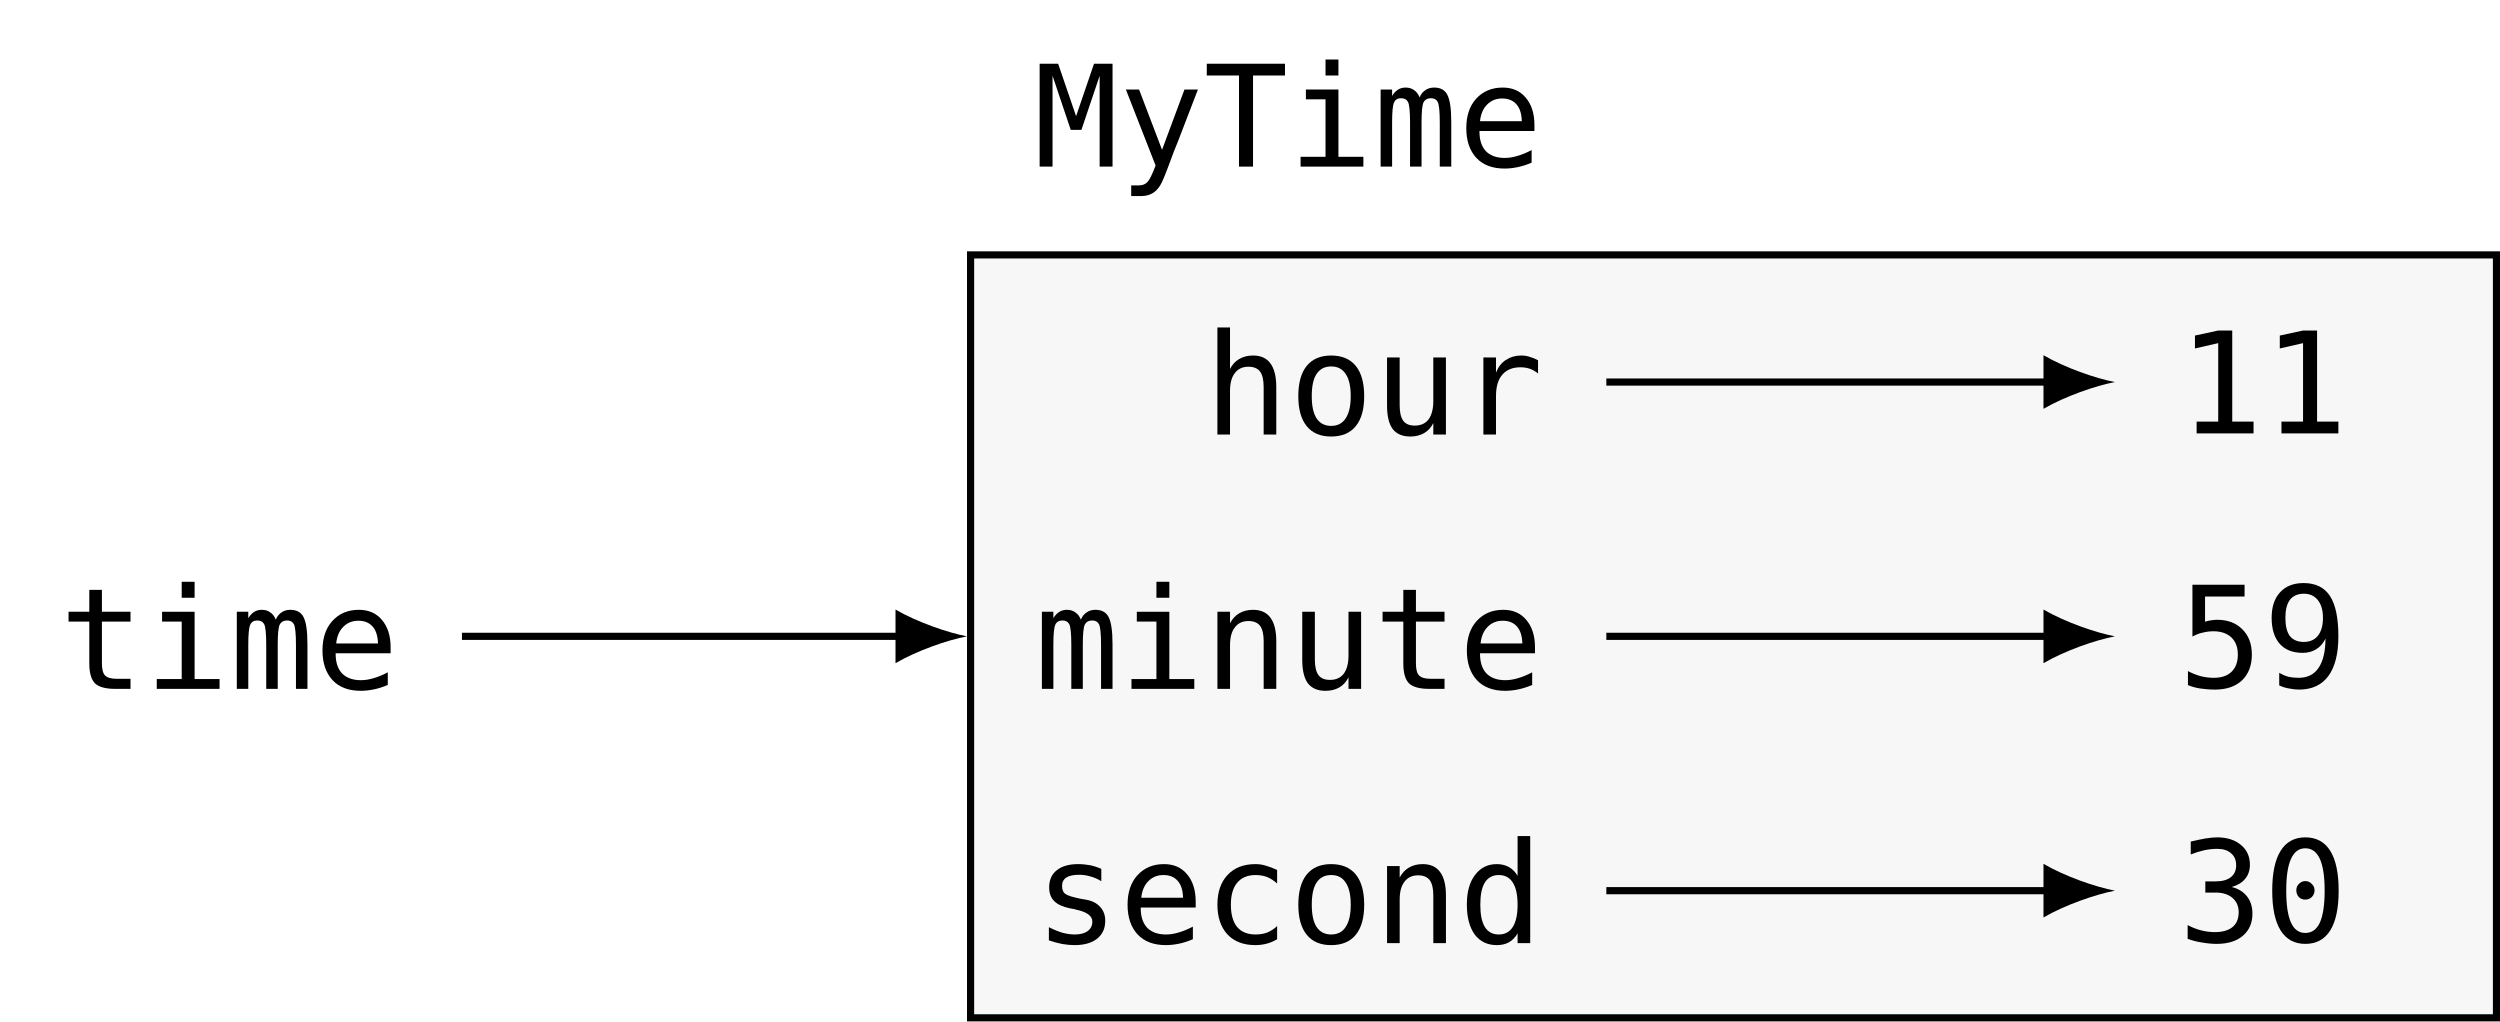
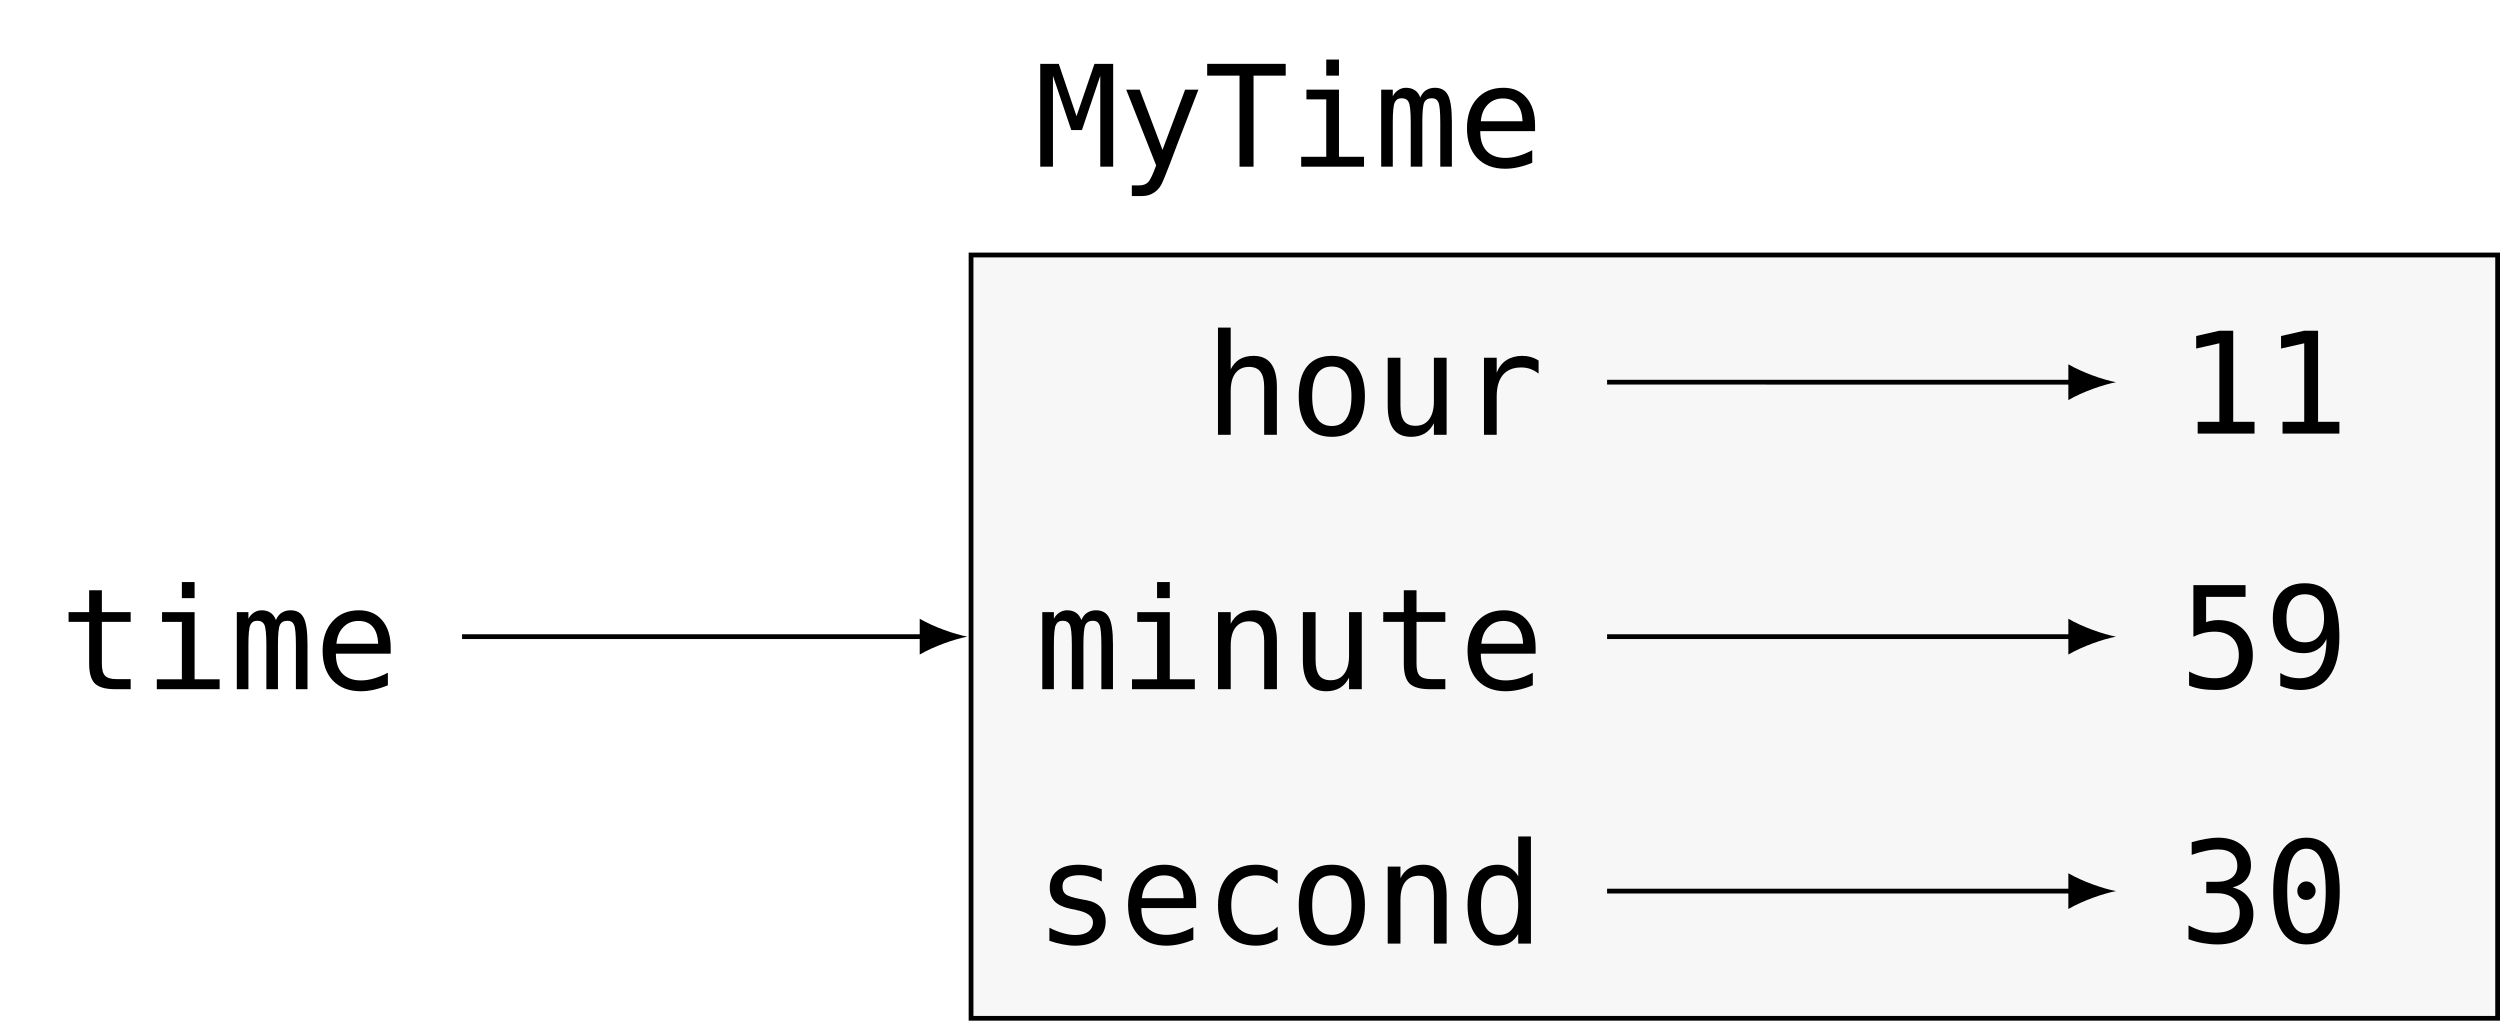
- <svg xmlns="http://www.w3.org/2000/svg" xmlns:xlink="http://www.w3.org/1999/xlink" width="139.334pt" height="56.925pt" viewBox="0 0 139.334 56.925" version="1.1">
+ <svg xmlns="http://www.w3.org/2000/svg" xmlns:xlink="http://www.w3.org/1999/xlink" width="208.901pt" height="85.288pt" viewBox="0 0 208.901 85.288" version="1.1">
  <defs>
    <g>
      <symbol overflow="visible" id="glyph0-0">
-         <path style="stroke:none;" d="M 0.406 1.391 L 0.406 -5.547 L 4.328 -5.547 L 4.328 1.391 Z M 0.844 0.953 L 3.891 0.953 L 3.891 -5.094 L 0.844 -5.094 Z M 0.844 0.953 " />
+         <path style="stroke:none;" d="M 0.594 2.078 L 0.594 -8.312 L 6.484 -8.312 L 6.484 2.078 Z M 1.266 1.422 L 5.828 1.422 L 5.828 -7.641 L 1.266 -7.641 Z M 1.266 1.422 " />
      </symbol>
      <symbol overflow="visible" id="glyph0-1">
-         <path style="stroke:none;" d="M 2.359 -5.516 L 2.359 -4.297 L 3.953 -4.297 L 3.953 -3.75 L 2.359 -3.75 L 2.359 -1.422 C 2.359 -1.098 2.414 -0.875 2.531 -0.75 C 2.656 -0.625 2.867 -0.562 3.172 -0.562 L 3.953 -0.562 L 3.953 0 L 3.094 0 C 2.562 0 2.188 -0.102 1.969 -0.312 C 1.758 -0.531 1.656 -0.898 1.656 -1.422 L 1.656 -3.75 L 0.5 -3.75 L 0.5 -4.297 L 1.656 -4.297 L 1.656 -5.516 Z M 2.359 -5.516 " />
+         <path style="stroke:none;" d="M 3.531 -8.266 L 3.531 -6.438 L 5.938 -6.438 L 5.938 -5.625 L 3.531 -5.625 L 3.531 -2.125 C 3.531 -1.645 3.617 -1.312 3.797 -1.125 C 3.984 -0.938 4.301 -0.844 4.75 -0.844 L 5.938 -0.844 L 5.938 0 L 4.641 0 C 3.848 0 3.285 -0.156 2.953 -0.469 C 2.629 -0.789 2.469 -1.344 2.469 -2.125 L 2.469 -5.625 L 0.75 -5.625 L 0.75 -6.438 L 2.469 -6.438 L 2.469 -8.266 Z M 3.531 -8.266 " />
      </symbol>
      <symbol overflow="visible" id="glyph0-2">
-         <path style="stroke:none;" d="M 0.984 -4.297 L 2.797 -4.297 L 2.797 -0.547 L 4.188 -0.547 L 4.188 0 L 0.688 0 L 0.688 -0.547 L 2.078 -0.547 L 2.078 -3.75 L 0.984 -3.75 Z M 2.078 -5.969 L 2.797 -5.969 L 2.797 -5.078 L 2.078 -5.078 Z M 2.078 -5.969 " />
+         <path style="stroke:none;" d="M 1.469 -6.438 L 4.188 -6.438 L 4.188 -0.828 L 6.281 -0.828 L 6.281 0 L 1.031 0 L 1.031 -0.828 L 3.125 -0.828 L 3.125 -5.625 L 1.469 -5.625 Z M 3.125 -8.953 L 4.188 -8.953 L 4.188 -7.609 L 3.125 -7.609 Z M 3.125 -8.953 " />
      </symbol>
      <symbol overflow="visible" id="glyph0-3">
-         <path style="stroke:none;" d="M 2.594 -3.859 C 2.676 -4.047 2.785 -4.18 2.922 -4.266 C 3.055 -4.359 3.219 -4.406 3.406 -4.406 C 3.758 -4.406 4.004 -4.27 4.141 -4 C 4.285 -3.727 4.359 -3.223 4.359 -2.484 L 4.359 0 L 3.719 0 L 3.719 -2.453 C 3.719 -3.066 3.68 -3.445 3.609 -3.594 C 3.535 -3.738 3.41 -3.812 3.234 -3.812 C 3.035 -3.812 2.895 -3.734 2.812 -3.578 C 2.738 -3.422 2.703 -3.047 2.703 -2.453 L 2.703 0 L 2.062 0 L 2.062 -2.453 C 2.062 -3.066 2.023 -3.445 1.953 -3.594 C 1.879 -3.738 1.75 -3.812 1.562 -3.812 C 1.375 -3.812 1.242 -3.734 1.172 -3.578 C 1.098 -3.422 1.062 -3.047 1.062 -2.453 L 1.062 0 L 0.422 0 L 0.422 -4.297 L 1.062 -4.297 L 1.062 -3.938 C 1.145 -4.082 1.25 -4.195 1.375 -4.281 C 1.5 -4.363 1.645 -4.406 1.812 -4.406 C 2 -4.406 2.156 -4.359 2.281 -4.266 C 2.414 -4.18 2.52 -4.047 2.594 -3.859 Z M 2.594 -3.859 " />
+         <path style="stroke:none;" d="M 3.891 -5.781 C 4.016 -6.062 4.176 -6.266 4.375 -6.391 C 4.582 -6.523 4.828 -6.594 5.109 -6.594 C 5.629 -6.594 5.992 -6.391 6.203 -5.984 C 6.422 -5.586 6.531 -4.836 6.531 -3.734 L 6.531 0 L 5.562 0 L 5.562 -3.688 C 5.562 -4.594 5.508 -5.156 5.406 -5.375 C 5.312 -5.602 5.129 -5.719 4.859 -5.719 C 4.547 -5.719 4.332 -5.598 4.219 -5.359 C 4.113 -5.117 4.062 -4.562 4.062 -3.688 L 4.062 0 L 3.094 0 L 3.094 -3.688 C 3.094 -4.602 3.035 -5.172 2.922 -5.391 C 2.816 -5.609 2.617 -5.719 2.328 -5.719 C 2.055 -5.719 1.863 -5.598 1.75 -5.359 C 1.645 -5.117 1.594 -4.562 1.594 -3.688 L 1.594 0 L 0.625 0 L 0.625 -6.438 L 1.594 -6.438 L 1.594 -5.891 C 1.719 -6.117 1.875 -6.289 2.062 -6.406 C 2.25 -6.531 2.461 -6.594 2.703 -6.594 C 2.992 -6.594 3.238 -6.523 3.438 -6.391 C 3.633 -6.266 3.785 -6.062 3.891 -5.781 Z M 3.891 -5.781 " />
      </symbol>
      <symbol overflow="visible" id="glyph0-4">
-         <path style="stroke:none;" d="M 4.266 -2.328 L 4.266 -1.984 L 1.203 -1.984 L 1.203 -1.953 C 1.203 -1.484 1.32 -1.117 1.562 -0.859 C 1.812 -0.609 2.16 -0.484 2.609 -0.484 C 2.836 -0.484 3.07 -0.52 3.312 -0.594 C 3.562 -0.664 3.828 -0.773 4.109 -0.922 L 4.109 -0.219 C 3.836 -0.102 3.578 -0.02 3.328 0.031 C 3.078 0.082 2.836 0.109 2.609 0.109 C 1.93 0.109 1.406 -0.086 1.031 -0.484 C 0.656 -0.891 0.469 -1.441 0.469 -2.141 C 0.469 -2.828 0.648 -3.375 1.016 -3.781 C 1.391 -4.195 1.883 -4.406 2.5 -4.406 C 3.039 -4.406 3.469 -4.219 3.781 -3.844 C 4.102 -3.469 4.266 -2.961 4.266 -2.328 Z M 3.562 -2.531 C 3.551 -2.945 3.453 -3.258 3.266 -3.469 C 3.078 -3.688 2.812 -3.797 2.469 -3.797 C 2.125 -3.797 1.844 -3.68 1.625 -3.453 C 1.406 -3.234 1.273 -2.926 1.234 -2.531 Z M 3.562 -2.531 " />
+         <path style="stroke:none;" d="M 6.391 -3.484 L 6.391 -2.969 L 1.812 -2.969 L 1.812 -2.938 C 1.812 -2.227 1.992 -1.68 2.359 -1.297 C 2.723 -0.922 3.238 -0.734 3.906 -0.734 C 4.25 -0.734 4.602 -0.785 4.969 -0.891 C 5.332 -0.992 5.727 -1.156 6.156 -1.375 L 6.156 -0.328 C 5.75 -0.16 5.359 -0.035 4.984 0.047 C 4.609 0.129 4.25 0.172 3.906 0.172 C 2.906 0.172 2.117 -0.129 1.547 -0.734 C 0.984 -1.336 0.703 -2.164 0.703 -3.219 C 0.703 -4.238 0.977 -5.055 1.531 -5.672 C 2.082 -6.285 2.82 -6.594 3.75 -6.594 C 4.562 -6.594 5.203 -6.316 5.672 -5.766 C 6.148 -5.211 6.391 -4.453 6.391 -3.484 Z M 5.344 -3.797 C 5.32 -4.422 5.172 -4.895 4.891 -5.219 C 4.617 -5.539 4.223 -5.703 3.703 -5.703 C 3.191 -5.703 2.77 -5.531 2.438 -5.188 C 2.102 -4.852 1.91 -4.391 1.859 -3.797 Z M 5.344 -3.797 " />
      </symbol>
      <symbol overflow="visible" id="glyph0-5">
-         <path style="stroke:none;" d="M 0.328 -5.734 L 1.359 -5.734 L 2.359 -2.812 L 3.359 -5.734 L 4.391 -5.734 L 4.391 0 L 3.672 0 L 3.672 -5.062 L 2.656 -2.047 L 2.062 -2.047 L 1.047 -5.062 L 1.047 0 L 0.328 0 Z M 0.328 -5.734 " />
+         <path style="stroke:none;" d="M 0.5 -8.594 L 2.047 -8.594 L 3.531 -4.219 L 5.031 -8.594 L 6.594 -8.594 L 6.594 0 L 5.516 0 L 5.516 -7.594 L 3.984 -3.062 L 3.094 -3.062 L 1.562 -7.594 L 1.562 0 L 0.5 0 Z M 0.5 -8.594 " />
      </symbol>
      <symbol overflow="visible" id="glyph0-6">
-         <path style="stroke:none;" d="M 3.297 -1.375 C 3.172 -1.082 3.02 -0.691 2.844 -0.203 C 2.594 0.473 2.422 0.883 2.328 1.031 C 2.211 1.227 2.066 1.379 1.891 1.484 C 1.711 1.586 1.508 1.641 1.281 1.641 L 0.703 1.641 L 0.703 1.047 L 1.125 1.047 C 1.332 1.047 1.492 0.984 1.609 0.859 C 1.723 0.742 1.875 0.438 2.062 -0.062 L 0.406 -4.297 L 1.141 -4.297 L 2.422 -0.938 L 3.672 -4.297 L 4.422 -4.297 Z M 3.297 -1.375 " />
+         <path style="stroke:none;" d="M 4.938 -2.078 C 4.758 -1.617 4.535 -1.023 4.266 -0.297 C 3.879 0.711 3.625 1.328 3.5 1.547 C 3.32 1.848 3.098 2.07 2.828 2.219 C 2.566 2.375 2.258 2.453 1.906 2.453 L 1.062 2.453 L 1.062 1.562 L 1.688 1.562 C 2 1.562 2.242 1.473 2.422 1.297 C 2.598 1.117 2.82 0.648 3.094 -0.109 L 0.594 -6.438 L 1.719 -6.438 L 3.625 -1.406 L 5.516 -6.438 L 6.625 -6.438 Z M 4.938 -2.078 " />
      </symbol>
      <symbol overflow="visible" id="glyph0-7">
-         <path style="stroke:none;" d="M 0.188 -5.734 L 4.547 -5.734 L 4.547 -5.078 L 2.766 -5.078 L 2.766 0 L 1.984 0 L 1.984 -5.078 L 0.188 -5.078 Z M 0.188 -5.734 " />
+         <path style="stroke:none;" d="M 0.266 -8.594 L 6.828 -8.594 L 6.828 -7.609 L 4.141 -7.609 L 4.141 0 L 2.969 0 L 2.969 -7.609 L 0.266 -7.609 Z M 0.266 -8.594 " />
      </symbol>
      <symbol overflow="visible" id="glyph0-8">
-         <path style="stroke:none;" d="M 4.031 -2.656 L 4.031 0 L 3.328 0 L 3.328 -2.656 C 3.328 -3.051 3.258 -3.336 3.125 -3.516 C 2.988 -3.691 2.773 -3.781 2.484 -3.781 C 2.148 -3.781 1.895 -3.66 1.719 -3.422 C 1.539 -3.191 1.453 -2.859 1.453 -2.422 L 1.453 0 L 0.75 0 L 0.75 -5.969 L 1.453 -5.969 L 1.453 -3.656 C 1.578 -3.895 1.742 -4.078 1.953 -4.203 C 2.172 -4.336 2.43 -4.406 2.734 -4.406 C 3.172 -4.406 3.492 -4.258 3.703 -3.969 C 3.922 -3.676 4.031 -3.238 4.031 -2.656 Z M 4.031 -2.656 " />
+         <path style="stroke:none;" d="M 6.047 -4 L 6.047 0 L 4.984 0 L 4.984 -4 C 4.984 -4.57 4.879 -4.992 4.672 -5.266 C 4.473 -5.535 4.156 -5.672 3.719 -5.672 C 3.227 -5.672 2.848 -5.492 2.578 -5.141 C 2.316 -4.797 2.188 -4.297 2.188 -3.641 L 2.188 0 L 1.125 0 L 1.125 -8.953 L 2.188 -8.953 L 2.188 -5.469 C 2.375 -5.844 2.625 -6.125 2.938 -6.312 C 3.258 -6.5 3.645 -6.594 4.094 -6.594 C 4.75 -6.594 5.238 -6.375 5.562 -5.938 C 5.883 -5.508 6.047 -4.863 6.047 -4 Z M 6.047 -4 " />
      </symbol>
      <symbol overflow="visible" id="glyph0-9">
-         <path style="stroke:none;" d="M 2.359 -3.797 C 2.004 -3.797 1.734 -3.656 1.547 -3.375 C 1.367 -3.102 1.281 -2.691 1.281 -2.141 C 1.281 -1.598 1.367 -1.188 1.547 -0.906 C 1.734 -0.625 2.004 -0.484 2.359 -0.484 C 2.723 -0.484 2.992 -0.625 3.172 -0.906 C 3.359 -1.188 3.453 -1.598 3.453 -2.141 C 3.453 -2.691 3.359 -3.102 3.172 -3.375 C 2.992 -3.656 2.723 -3.797 2.359 -3.797 Z M 2.359 -4.406 C 2.961 -4.406 3.422 -4.211 3.734 -3.828 C 4.047 -3.441 4.203 -2.879 4.203 -2.141 C 4.203 -1.41 4.047 -0.852 3.734 -0.469 C 3.422 -0.082 2.961 0.109 2.359 0.109 C 1.766 0.109 1.312 -0.082 1 -0.469 C 0.688 -0.852 0.531 -1.41 0.531 -2.141 C 0.531 -2.879 0.688 -3.441 1 -3.828 C 1.312 -4.211 1.766 -4.406 2.359 -4.406 Z M 2.359 -4.406 " />
+         <path style="stroke:none;" d="M 3.547 -5.703 C 3.004 -5.703 2.594 -5.492 2.312 -5.078 C 2.039 -4.66 1.906 -4.039 1.906 -3.219 C 1.906 -2.395 2.039 -1.773 2.312 -1.359 C 2.594 -0.941 3.004 -0.734 3.547 -0.734 C 4.086 -0.734 4.492 -0.941 4.766 -1.359 C 5.047 -1.773 5.188 -2.395 5.188 -3.219 C 5.188 -4.039 5.047 -4.66 4.766 -5.078 C 4.492 -5.492 4.086 -5.703 3.547 -5.703 Z M 3.547 -6.594 C 4.441 -6.594 5.125 -6.301 5.594 -5.719 C 6.07 -5.145 6.312 -4.312 6.312 -3.219 C 6.312 -2.113 6.07 -1.27 5.594 -0.688 C 5.125 -0.113 4.441 0.172 3.547 0.172 C 2.648 0.172 1.961 -0.113 1.484 -0.688 C 1.016 -1.27 0.781 -2.113 0.781 -3.219 C 0.781 -4.312 1.016 -5.145 1.484 -5.719 C 1.961 -6.301 2.648 -6.594 3.547 -6.594 Z M 3.547 -6.594 " />
      </symbol>
      <symbol overflow="visible" id="glyph0-10">
-         <path style="stroke:none;" d="M 0.75 -1.625 L 0.75 -4.297 L 1.453 -4.297 L 1.453 -1.625 C 1.453 -1.238 1.52 -0.953 1.656 -0.766 C 1.789 -0.586 2.004 -0.5 2.297 -0.5 C 2.629 -0.5 2.883 -0.613 3.062 -0.844 C 3.238 -1.082 3.328 -1.422 3.328 -1.859 L 3.328 -4.297 L 4.031 -4.297 L 4.031 0 L 3.328 0 L 3.328 -0.641 C 3.203 -0.391 3.031 -0.203 2.812 -0.078 C 2.594 0.047 2.336 0.109 2.047 0.109 C 1.609 0.109 1.281 -0.031 1.062 -0.312 C 0.852 -0.602 0.75 -1.039 0.75 -1.625 Z M 0.75 -1.625 " />
+         <path style="stroke:none;" d="M 1.125 -2.438 L 1.125 -6.438 L 2.188 -6.438 L 2.188 -2.438 C 2.188 -1.863 2.285 -1.438 2.484 -1.156 C 2.691 -0.883 3.008 -0.75 3.438 -0.75 C 3.938 -0.75 4.316 -0.926 4.578 -1.281 C 4.848 -1.633 4.984 -2.141 4.984 -2.797 L 4.984 -6.438 L 6.047 -6.438 L 6.047 0 L 4.984 0 L 4.984 -0.969 C 4.797 -0.594 4.539 -0.305 4.219 -0.109 C 3.895 0.078 3.516 0.172 3.078 0.172 C 2.422 0.172 1.93 -0.039 1.609 -0.469 C 1.285 -0.906 1.125 -1.562 1.125 -2.438 Z M 1.125 -2.438 " />
      </symbol>
      <symbol overflow="visible" id="glyph0-11">
-         <path style="stroke:none;" d="M 4.438 -3.406 C 4.281 -3.531 4.125 -3.617 3.969 -3.672 C 3.812 -3.723 3.641 -3.75 3.453 -3.75 C 3.016 -3.75 2.676 -3.609 2.438 -3.328 C 2.207 -3.055 2.094 -2.66 2.094 -2.141 L 2.094 0 L 1.391 0 L 1.391 -4.297 L 2.094 -4.297 L 2.094 -3.453 C 2.219 -3.766 2.398 -4 2.641 -4.156 C 2.891 -4.32 3.18 -4.406 3.516 -4.406 C 3.68 -4.406 3.836 -4.379 3.984 -4.328 C 4.141 -4.285 4.289 -4.223 4.438 -4.141 Z M 4.438 -3.406 " />
+         <path style="stroke:none;" d="M 6.641 -5.109 C 6.422 -5.285 6.191 -5.414 5.953 -5.5 C 5.723 -5.582 5.469 -5.625 5.188 -5.625 C 4.52 -5.625 4.008 -5.414 3.656 -5 C 3.312 -4.582 3.141 -3.984 3.141 -3.203 L 3.141 0 L 2.078 0 L 2.078 -6.438 L 3.141 -6.438 L 3.141 -5.188 C 3.316 -5.645 3.586 -5.992 3.953 -6.234 C 4.328 -6.473 4.766 -6.594 5.266 -6.594 C 5.523 -6.594 5.766 -6.562 5.984 -6.5 C 6.211 -6.438 6.43 -6.336 6.641 -6.203 Z M 6.641 -5.109 " />
      </symbol>
      <symbol overflow="visible" id="glyph0-12">
-         <path style="stroke:none;" d="M 1.031 -0.656 L 2.234 -0.656 L 2.234 -5.031 L 0.938 -4.734 L 0.938 -5.453 L 2.234 -5.734 L 3.016 -5.734 L 3.016 -0.656 L 4.203 -0.656 L 4.203 0 L 1.031 0 Z M 1.031 -0.656 " />
+         <path style="stroke:none;" d="M 1.547 -0.984 L 3.359 -0.984 L 3.359 -7.547 L 1.422 -7.109 L 1.422 -8.156 L 3.344 -8.594 L 4.516 -8.594 L 4.516 -0.984 L 6.297 -0.984 L 6.297 0 L 1.547 0 Z M 1.547 -0.984 " />
      </symbol>
      <symbol overflow="visible" id="glyph0-13">
-         <path style="stroke:none;" d="M 4.031 -2.656 L 4.031 0 L 3.328 0 L 3.328 -2.656 C 3.328 -3.051 3.258 -3.336 3.125 -3.516 C 2.988 -3.691 2.773 -3.781 2.484 -3.781 C 2.148 -3.781 1.895 -3.66 1.719 -3.422 C 1.539 -3.191 1.453 -2.859 1.453 -2.422 L 1.453 0 L 0.75 0 L 0.75 -4.297 L 1.453 -4.297 L 1.453 -3.656 C 1.578 -3.895 1.742 -4.078 1.953 -4.203 C 2.172 -4.336 2.43 -4.406 2.734 -4.406 C 3.172 -4.406 3.492 -4.258 3.703 -3.969 C 3.922 -3.676 4.031 -3.238 4.031 -2.656 Z M 4.031 -2.656 " />
+         <path style="stroke:none;" d="M 6.047 -4 L 6.047 0 L 4.984 0 L 4.984 -4 C 4.984 -4.57 4.879 -4.992 4.672 -5.266 C 4.473 -5.535 4.156 -5.672 3.719 -5.672 C 3.227 -5.672 2.848 -5.492 2.578 -5.141 C 2.316 -4.797 2.188 -4.297 2.188 -3.641 L 2.188 0 L 1.125 0 L 1.125 -6.438 L 2.188 -6.438 L 2.188 -5.469 C 2.375 -5.844 2.625 -6.125 2.938 -6.312 C 3.258 -6.5 3.645 -6.594 4.094 -6.594 C 4.75 -6.594 5.238 -6.375 5.562 -5.938 C 5.883 -5.508 6.047 -4.863 6.047 -4 Z M 6.047 -4 " />
      </symbol>
      <symbol overflow="visible" id="glyph0-14">
-         <path style="stroke:none;" d="M 0.797 -5.734 L 3.703 -5.734 L 3.703 -5.078 L 1.5 -5.078 L 1.5 -3.672 C 1.613 -3.711 1.723 -3.738 1.828 -3.75 C 1.941 -3.77 2.055 -3.781 2.172 -3.781 C 2.766 -3.781 3.234 -3.602 3.578 -3.25 C 3.93 -2.906 4.109 -2.438 4.109 -1.844 C 4.109 -1.238 3.926 -0.758 3.562 -0.406 C 3.195 -0.062 2.695 0.109 2.062 0.109 C 1.758 0.109 1.477 0.086 1.219 0.047 C 0.969 0.004 0.742 -0.055 0.547 -0.141 L 0.547 -0.922 C 0.785 -0.797 1.02 -0.703 1.25 -0.641 C 1.488 -0.578 1.734 -0.547 1.984 -0.547 C 2.41 -0.547 2.738 -0.656 2.969 -0.875 C 3.207 -1.102 3.328 -1.426 3.328 -1.844 C 3.328 -2.25 3.207 -2.566 2.969 -2.797 C 2.727 -3.023 2.395 -3.141 1.969 -3.141 C 1.758 -3.141 1.555 -3.113 1.359 -3.062 C 1.16 -3.02 0.973 -2.945 0.797 -2.844 Z M 0.797 -5.734 " />
+         <path style="stroke:none;" d="M 1.188 -8.594 L 5.547 -8.594 L 5.547 -7.609 L 2.25 -7.609 L 2.25 -5.5 C 2.414 -5.562 2.582 -5.602 2.75 -5.625 C 2.914 -5.656 3.082 -5.672 3.25 -5.672 C 4.133 -5.672 4.836 -5.41 5.359 -4.891 C 5.891 -4.367 6.156 -3.656 6.156 -2.75 C 6.156 -1.844 5.879 -1.129 5.328 -0.609 C 4.785 -0.086 4.039 0.172 3.094 0.172 C 2.633 0.172 2.211 0.141 1.828 0.078 C 1.453 0.016 1.117 -0.078 0.828 -0.203 L 0.828 -1.375 C 1.18 -1.188 1.535 -1.047 1.891 -0.953 C 2.242 -0.859 2.609 -0.812 2.984 -0.812 C 3.617 -0.812 4.109 -0.977 4.453 -1.312 C 4.805 -1.656 4.984 -2.133 4.984 -2.75 C 4.984 -3.363 4.801 -3.844 4.438 -4.188 C 4.082 -4.531 3.586 -4.703 2.953 -4.703 C 2.641 -4.703 2.332 -4.664 2.031 -4.594 C 1.738 -4.52 1.457 -4.414 1.188 -4.281 Z M 1.188 -8.594 " />
      </symbol>
      <symbol overflow="visible" id="glyph0-15">
-         <path style="stroke:none;" d="M 2.281 -2.547 C 2.613 -2.547 2.875 -2.66 3.062 -2.891 C 3.25 -3.129 3.344 -3.461 3.344 -3.891 C 3.344 -4.305 3.25 -4.633 3.062 -4.875 C 2.875 -5.113 2.613 -5.234 2.281 -5.234 C 1.938 -5.234 1.676 -5.117 1.5 -4.891 C 1.332 -4.66 1.25 -4.328 1.25 -3.891 C 1.25 -3.441 1.332 -3.102 1.5 -2.875 C 1.676 -2.656 1.938 -2.547 2.281 -2.547 Z M 0.906 -0.125 L 0.906 -0.828 C 1.062 -0.734 1.227 -0.66 1.406 -0.609 C 1.594 -0.566 1.785 -0.547 1.984 -0.547 C 2.473 -0.547 2.844 -0.727 3.094 -1.094 C 3.352 -1.469 3.484 -2.016 3.484 -2.734 C 3.359 -2.473 3.188 -2.273 2.969 -2.141 C 2.75 -2.004 2.5 -1.938 2.219 -1.938 C 1.664 -1.938 1.238 -2.102 0.938 -2.438 C 0.633 -2.781 0.484 -3.266 0.484 -3.891 C 0.484 -4.504 0.641 -4.977 0.953 -5.312 C 1.266 -5.656 1.703 -5.828 2.266 -5.828 C 2.93 -5.828 3.422 -5.586 3.734 -5.109 C 4.047 -4.629 4.203 -3.879 4.203 -2.859 C 4.203 -1.891 4.016 -1.148 3.641 -0.641 C 3.266 -0.141 2.723 0.109 2.016 0.109 C 1.828 0.109 1.641 0.086 1.453 0.047 C 1.266 0.016 1.082 -0.039 0.906 -0.125 Z M 0.906 -0.125 " />
+         <path style="stroke:none;" d="M 3.422 -3.812 C 3.922 -3.812 4.312 -3.988 4.594 -4.344 C 4.875 -4.695 5.016 -5.191 5.016 -5.828 C 5.016 -6.453 4.875 -6.941 4.594 -7.297 C 4.312 -7.648 3.922 -7.828 3.422 -7.828 C 2.91 -7.828 2.523 -7.656 2.266 -7.312 C 2.004 -6.977 1.875 -6.484 1.875 -5.828 C 1.875 -5.16 2.004 -4.656 2.266 -4.312 C 2.523 -3.977 2.91 -3.812 3.422 -3.812 Z M 1.359 -0.172 L 1.359 -1.25 C 1.598 -1.102 1.852 -0.992 2.125 -0.922 C 2.395 -0.848 2.68 -0.812 2.984 -0.812 C 3.711 -0.812 4.266 -1.086 4.641 -1.641 C 5.023 -2.191 5.219 -3.008 5.219 -4.094 C 5.039 -3.707 4.785 -3.41 4.453 -3.203 C 4.129 -3.004 3.758 -2.906 3.344 -2.906 C 2.508 -2.906 1.863 -3.156 1.406 -3.656 C 0.957 -4.164 0.734 -4.891 0.734 -5.828 C 0.734 -6.754 0.961 -7.473 1.422 -7.984 C 1.891 -8.492 2.551 -8.75 3.406 -8.75 C 4.406 -8.75 5.133 -8.391 5.594 -7.672 C 6.062 -6.953 6.297 -5.82 6.297 -4.281 C 6.297 -2.832 6.016 -1.727 5.453 -0.969 C 4.898 -0.207 4.094 0.172 3.031 0.172 C 2.75 0.172 2.461 0.141 2.172 0.078 C 1.891 0.016 1.617 -0.066 1.359 -0.172 Z M 1.359 -0.172 " />
      </symbol>
      <symbol overflow="visible" id="glyph0-16">
-         <path style="stroke:none;" d="M 3.734 -4.141 L 3.734 -3.453 C 3.535 -3.578 3.332 -3.664 3.125 -3.719 C 2.914 -3.781 2.707 -3.812 2.5 -3.812 C 2.176 -3.812 1.938 -3.758 1.781 -3.656 C 1.625 -3.551 1.547 -3.395 1.547 -3.188 C 1.547 -2.988 1.602 -2.844 1.719 -2.75 C 1.844 -2.656 2.141 -2.562 2.609 -2.469 L 2.891 -2.422 C 3.234 -2.359 3.492 -2.223 3.672 -2.016 C 3.859 -1.816 3.953 -1.562 3.953 -1.25 C 3.953 -0.82 3.801 -0.488 3.5 -0.25 C 3.195 -0.008 2.773 0.109 2.234 0.109 C 2.023 0.109 1.801 0.086 1.562 0.047 C 1.332 0.004 1.082 -0.062 0.812 -0.156 L 0.812 -0.891 C 1.082 -0.754 1.336 -0.648 1.578 -0.578 C 1.816 -0.516 2.039 -0.484 2.25 -0.484 C 2.562 -0.484 2.801 -0.547 2.969 -0.672 C 3.145 -0.797 3.234 -0.973 3.234 -1.203 C 3.234 -1.523 2.922 -1.75 2.297 -1.875 L 2.266 -1.891 L 2 -1.938 C 1.594 -2.02 1.297 -2.156 1.109 -2.344 C 0.922 -2.531 0.828 -2.785 0.828 -3.109 C 0.828 -3.523 0.969 -3.844 1.25 -4.062 C 1.531 -4.289 1.926 -4.406 2.438 -4.406 C 2.676 -4.406 2.898 -4.383 3.109 -4.344 C 3.316 -4.301 3.523 -4.234 3.734 -4.141 Z M 3.734 -4.141 " />
+         <path style="stroke:none;" d="M 5.594 -6.219 L 5.594 -5.188 C 5.289 -5.363 4.984 -5.492 4.672 -5.578 C 4.367 -5.672 4.062 -5.719 3.75 -5.719 C 3.27 -5.719 2.91 -5.641 2.672 -5.484 C 2.43 -5.328 2.312 -5.086 2.312 -4.766 C 2.312 -4.484 2.398 -4.27 2.578 -4.125 C 2.754 -3.977 3.195 -3.836 3.906 -3.703 L 4.328 -3.625 C 4.848 -3.531 5.242 -3.332 5.516 -3.031 C 5.785 -2.727 5.922 -2.336 5.922 -1.859 C 5.922 -1.223 5.691 -0.723 5.234 -0.359 C 4.785 -0.004 4.16 0.172 3.359 0.172 C 3.035 0.172 2.695 0.133 2.344 0.062 C 2 0 1.625 -0.098 1.219 -0.234 L 1.219 -1.328 C 1.613 -1.129 1.992 -0.977 2.359 -0.875 C 2.723 -0.77 3.062 -0.719 3.375 -0.719 C 3.844 -0.719 4.207 -0.812 4.469 -1 C 4.727 -1.188 4.859 -1.453 4.859 -1.797 C 4.859 -2.285 4.391 -2.625 3.453 -2.812 L 3.406 -2.828 L 3 -2.906 C 2.395 -3.031 1.953 -3.234 1.672 -3.516 C 1.391 -3.797 1.25 -4.18 1.25 -4.672 C 1.25 -5.285 1.457 -5.758 1.875 -6.094 C 2.289 -6.426 2.891 -6.594 3.672 -6.594 C 4.016 -6.594 4.344 -6.562 4.656 -6.5 C 4.977 -6.438 5.289 -6.344 5.594 -6.219 Z M 5.594 -6.219 " />
      </symbol>
      <symbol overflow="visible" id="glyph0-17">
-         <path style="stroke:none;" d="M 4.078 -0.219 C 3.879 -0.102 3.68 -0.02 3.484 0.031 C 3.285 0.082 3.082 0.109 2.875 0.109 C 2.207 0.109 1.688 -0.086 1.312 -0.484 C 0.938 -0.891 0.75 -1.441 0.75 -2.141 C 0.75 -2.848 0.938 -3.398 1.312 -3.797 C 1.688 -4.203 2.207 -4.406 2.875 -4.406 C 3.082 -4.406 3.281 -4.375 3.469 -4.312 C 3.664 -4.258 3.867 -4.18 4.078 -4.078 L 4.078 -3.328 C 3.891 -3.492 3.703 -3.613 3.516 -3.688 C 3.328 -3.758 3.113 -3.797 2.875 -3.797 C 2.426 -3.797 2.082 -3.648 1.844 -3.359 C 1.613 -3.078 1.5 -2.672 1.5 -2.141 C 1.5 -1.609 1.613 -1.195 1.844 -0.906 C 2.082 -0.625 2.426 -0.484 2.875 -0.484 C 3.113 -0.484 3.332 -0.52 3.531 -0.594 C 3.727 -0.676 3.91 -0.797 4.078 -0.953 Z M 4.078 -0.219 " />
+         <path style="stroke:none;" d="M 6.109 -0.328 C 5.816 -0.16 5.52 -0.035 5.219 0.047 C 4.926 0.129 4.617 0.172 4.297 0.172 C 3.305 0.172 2.531 -0.125 1.969 -0.719 C 1.406 -1.32 1.125 -2.156 1.125 -3.219 C 1.125 -4.27 1.406 -5.094 1.969 -5.688 C 2.531 -6.289 3.305 -6.594 4.297 -6.594 C 4.609 -6.594 4.91 -6.551 5.203 -6.469 C 5.504 -6.395 5.805 -6.273 6.109 -6.109 L 6.109 -5 C 5.828 -5.238 5.547 -5.414 5.266 -5.531 C 4.984 -5.645 4.66 -5.703 4.297 -5.703 C 3.641 -5.703 3.129 -5.484 2.766 -5.047 C 2.41 -4.617 2.234 -4.008 2.234 -3.219 C 2.234 -2.426 2.41 -1.812 2.766 -1.375 C 3.129 -0.945 3.641 -0.734 4.297 -0.734 C 4.672 -0.734 5.004 -0.785 5.297 -0.891 C 5.586 -1.004 5.859 -1.18 6.109 -1.422 Z M 6.109 -0.328 " />
      </symbol>
      <symbol overflow="visible" id="glyph0-18">
-         <path style="stroke:none;" d="M 3.297 -3.75 L 3.297 -5.969 L 4 -5.969 L 4 0 L 3.297 0 L 3.297 -0.547 C 3.172 -0.328 3.008 -0.16 2.812 -0.047 C 2.625 0.055 2.398 0.109 2.141 0.109 C 1.617 0.109 1.207 -0.086 0.906 -0.484 C 0.613 -0.891 0.469 -1.445 0.469 -2.156 C 0.469 -2.852 0.617 -3.398 0.922 -3.797 C 1.223 -4.203 1.629 -4.406 2.141 -4.406 C 2.398 -4.406 2.629 -4.348 2.828 -4.234 C 3.023 -4.117 3.18 -3.957 3.297 -3.75 Z M 1.219 -2.141 C 1.219 -1.598 1.301 -1.188 1.469 -0.906 C 1.645 -0.625 1.906 -0.484 2.25 -0.484 C 2.594 -0.484 2.852 -0.625 3.031 -0.906 C 3.207 -1.188 3.297 -1.598 3.297 -2.141 C 3.297 -2.691 3.207 -3.102 3.031 -3.375 C 2.852 -3.656 2.594 -3.797 2.25 -3.797 C 1.906 -3.797 1.645 -3.656 1.469 -3.375 C 1.301 -3.102 1.219 -2.691 1.219 -2.141 Z M 1.219 -2.141 " />
+         <path style="stroke:none;" d="M 4.938 -5.625 L 4.938 -8.953 L 6 -8.953 L 6 0 L 4.938 0 L 4.938 -0.812 C 4.758 -0.488 4.523 -0.242 4.234 -0.078 C 3.941 0.086 3.602 0.172 3.219 0.172 C 2.438 0.172 1.82 -0.129 1.375 -0.734 C 0.926 -1.336 0.703 -2.172 0.703 -3.234 C 0.703 -4.285 0.926 -5.109 1.375 -5.703 C 1.82 -6.297 2.438 -6.594 3.219 -6.594 C 3.602 -6.594 3.941 -6.508 4.234 -6.344 C 4.535 -6.176 4.77 -5.938 4.938 -5.625 Z M 1.828 -3.219 C 1.828 -2.395 1.957 -1.773 2.219 -1.359 C 2.477 -0.941 2.863 -0.734 3.375 -0.734 C 3.883 -0.734 4.27 -0.941 4.531 -1.359 C 4.801 -1.785 4.938 -2.406 4.938 -3.219 C 4.938 -4.031 4.801 -4.645 4.531 -5.062 C 4.27 -5.488 3.883 -5.703 3.375 -5.703 C 2.863 -5.703 2.477 -5.492 2.219 -5.078 C 1.957 -4.66 1.828 -4.039 1.828 -3.219 Z M 1.828 -3.219 " />
      </symbol>
      <symbol overflow="visible" id="glyph0-19">
-         <path style="stroke:none;" d="M 2.984 -3.062 C 3.359 -2.969 3.645 -2.789 3.844 -2.531 C 4.039 -2.281 4.141 -1.961 4.141 -1.578 C 4.141 -1.055 3.961 -0.645 3.609 -0.344 C 3.254 -0.039 2.766 0.109 2.141 0.109 C 1.879 0.109 1.609 0.082 1.328 0.031 C 1.055 -0.008 0.789 -0.078 0.531 -0.172 L 0.531 -0.938 C 0.789 -0.801 1.047 -0.703 1.297 -0.641 C 1.547 -0.578 1.797 -0.547 2.047 -0.547 C 2.473 -0.547 2.801 -0.641 3.031 -0.828 C 3.258 -1.016 3.375 -1.289 3.375 -1.656 C 3.375 -1.988 3.258 -2.254 3.031 -2.453 C 2.801 -2.648 2.492 -2.75 2.109 -2.75 L 1.516 -2.75 L 1.516 -3.375 L 2.109 -3.375 C 2.461 -3.375 2.738 -3.453 2.938 -3.609 C 3.133 -3.766 3.234 -3.984 3.234 -4.266 C 3.234 -4.555 3.141 -4.781 2.953 -4.938 C 2.773 -5.102 2.516 -5.188 2.172 -5.188 C 1.941 -5.188 1.703 -5.16 1.453 -5.109 C 1.211 -5.055 0.961 -4.977 0.703 -4.875 L 0.703 -5.594 C 1.004 -5.664 1.273 -5.723 1.516 -5.766 C 1.766 -5.805 1.984 -5.828 2.172 -5.828 C 2.723 -5.828 3.164 -5.688 3.5 -5.406 C 3.832 -5.133 4 -4.766 4 -4.297 C 4 -3.984 3.91 -3.723 3.734 -3.516 C 3.566 -3.305 3.316 -3.156 2.984 -3.062 Z M 2.984 -3.062 " />
+         <path style="stroke:none;" d="M 4.469 -4.594 C 5.031 -4.445 5.457 -4.18 5.75 -3.797 C 6.051 -3.422 6.203 -2.945 6.203 -2.375 C 6.203 -1.582 5.938 -0.957 5.406 -0.5 C 4.875 -0.051 4.141 0.172 3.203 0.172 C 2.805 0.172 2.398 0.133 1.984 0.062 C 1.578 -0.008 1.176 -0.117 0.781 -0.266 L 0.781 -1.422 C 1.176 -1.211 1.562 -1.055 1.938 -0.953 C 2.32 -0.859 2.703 -0.812 3.078 -0.812 C 3.711 -0.812 4.203 -0.953 4.547 -1.234 C 4.891 -1.523 5.062 -1.941 5.062 -2.484 C 5.062 -2.984 4.891 -3.379 4.547 -3.672 C 4.203 -3.961 3.738 -4.109 3.156 -4.109 L 2.266 -4.109 L 2.266 -5.062 L 3.156 -5.062 C 3.688 -5.062 4.102 -5.176 4.406 -5.406 C 4.707 -5.645 4.859 -5.973 4.859 -6.391 C 4.859 -6.836 4.719 -7.176 4.438 -7.406 C 4.156 -7.645 3.758 -7.766 3.25 -7.766 C 2.906 -7.766 2.551 -7.723 2.188 -7.641 C 1.82 -7.566 1.441 -7.457 1.047 -7.312 L 1.047 -8.375 C 1.516 -8.5 1.926 -8.594 2.281 -8.656 C 2.645 -8.719 2.969 -8.75 3.25 -8.75 C 4.082 -8.75 4.75 -8.535 5.25 -8.109 C 5.75 -7.691 6 -7.133 6 -6.438 C 6 -5.969 5.867 -5.578 5.609 -5.266 C 5.348 -4.953 4.969 -4.727 4.469 -4.594 Z M 4.469 -4.594 " />
      </symbol>
      <symbol overflow="visible" id="glyph0-20">
-         <path style="stroke:none;" d="M 1.859 -2.875 C 1.859 -3.02 1.906 -3.141 2 -3.234 C 2.102 -3.336 2.223 -3.391 2.359 -3.391 C 2.504 -3.391 2.625 -3.336 2.719 -3.234 C 2.82 -3.141 2.875 -3.02 2.875 -2.875 C 2.875 -2.727 2.82 -2.602 2.719 -2.5 C 2.625 -2.406 2.504 -2.359 2.359 -2.359 C 2.211 -2.359 2.094 -2.406 2 -2.5 C 1.906 -2.602 1.859 -2.727 1.859 -2.875 Z M 2.359 -5.219 C 2.004 -5.219 1.738 -5.02 1.562 -4.625 C 1.383 -4.238 1.297 -3.648 1.297 -2.859 C 1.297 -2.066 1.383 -1.473 1.562 -1.078 C 1.738 -0.691 2.004 -0.5 2.359 -0.5 C 2.723 -0.5 2.992 -0.691 3.172 -1.078 C 3.348 -1.473 3.438 -2.066 3.438 -2.859 C 3.438 -3.648 3.348 -4.238 3.172 -4.625 C 2.992 -5.02 2.723 -5.219 2.359 -5.219 Z M 2.359 -5.828 C 2.973 -5.828 3.438 -5.578 3.75 -5.078 C 4.062 -4.578 4.219 -3.836 4.219 -2.859 C 4.219 -1.879 4.062 -1.141 3.75 -0.641 C 3.438 -0.141 2.973 0.109 2.359 0.109 C 1.754 0.109 1.297 -0.141 0.984 -0.641 C 0.672 -1.141 0.516 -1.879 0.516 -2.859 C 0.516 -3.836 0.672 -4.578 0.984 -5.078 C 1.297 -5.578 1.754 -5.828 2.359 -5.828 Z M 2.359 -5.828 " />
+         <path style="stroke:none;" d="M 2.781 -4.312 C 2.781 -4.52 2.852 -4.703 3 -4.859 C 3.145 -5.016 3.32 -5.094 3.531 -5.094 C 3.75 -5.094 3.93 -5.016 4.078 -4.859 C 4.234 -4.703 4.312 -4.52 4.312 -4.312 C 4.312 -4.102 4.234 -3.922 4.078 -3.766 C 3.93 -3.617 3.75 -3.547 3.531 -3.547 C 3.312 -3.547 3.129 -3.617 2.984 -3.766 C 2.848 -3.91 2.781 -4.094 2.781 -4.312 Z M 3.547 -7.828 C 3.004 -7.828 2.598 -7.535 2.328 -6.953 C 2.066 -6.367 1.938 -5.477 1.938 -4.281 C 1.938 -3.094 2.066 -2.207 2.328 -1.625 C 2.598 -1.039 3.004 -0.75 3.547 -0.75 C 4.086 -0.75 4.488 -1.039 4.75 -1.625 C 5.02 -2.207 5.156 -3.094 5.156 -4.281 C 5.156 -5.477 5.02 -6.367 4.75 -6.953 C 4.488 -7.535 4.086 -7.828 3.547 -7.828 Z M 3.547 -8.75 C 4.461 -8.75 5.156 -8.367 5.625 -7.609 C 6.094 -6.859 6.328 -5.75 6.328 -4.281 C 6.328 -2.82 6.094 -1.711 5.625 -0.953 C 5.156 -0.203 4.461 0.172 3.547 0.172 C 2.629 0.172 1.938 -0.203 1.469 -0.953 C 1 -1.711 0.766 -2.82 0.766 -4.281 C 0.766 -5.75 1 -6.859 1.469 -7.609 C 1.938 -8.367 2.629 -8.75 3.547 -8.75 Z M 3.547 -8.75 " />
      </symbol>
    </g>
    <clipPath id="clip1">
-       <path d="M 54 14 L 139.336 14 L 139.336 56.926 L 54 56.926 Z M 54 14 " />
+       <path d="M 81 21 L 208.902 21 L 208.902 85.289 L 81 85.289 Z M 81 21 " />
    </clipPath>
    <clipPath id="clip2">
-       <path d="M 53 14 L 139.336 14 L 139.336 56.926 L 53 56.926 Z M 53 14 " />
+       <path d="M 80 21 L 208.902 21 L 208.902 85.289 L 80 85.289 Z M 80 21 " />
    </clipPath>
  </defs>
  <g id="surface1">
    <g style="fill:rgb(0%,0%,0%);fill-opacity:1;">
-       <use xlink:href="#glyph0-1" x="3.321" y="38.393" />
-       <use xlink:href="#glyph0-2" x="8.049" y="38.393" />
-       <use xlink:href="#glyph0-3" x="12.776" y="38.393" />
-       <use xlink:href="#glyph0-4" x="17.504" y="38.393" />
+       <use xlink:href="#glyph0-1" x="4.981" y="57.59" />
+       <use xlink:href="#glyph0-2" x="12.072" y="57.59" />
+       <use xlink:href="#glyph0-3" x="19.164" y="57.59" />
+       <use xlink:href="#glyph0-4" x="26.255" y="57.59" />
    </g>
    <g clip-path="url(#clip1)" clip-rule="nonzero">
-       <path style=" stroke:none;fill-rule:nonzero;fill:rgb(96.863%,96.863%,97.255%);fill-opacity:1;" d="M 54.094 56.727 L 139.137 56.727 L 139.137 14.207 L 54.094 14.207 Z M 54.094 56.727 " />
+       <path style=" stroke:none;fill-rule:nonzero;fill:rgb(96.863%,96.863%,97.255%);fill-opacity:1;" d="M 208.703 21.309 L 81.141 21.309 L 81.141 85.09 L 208.703 85.09 Z M 208.703 21.309 " />
    </g>
    <g clip-path="url(#clip2)" clip-rule="nonzero">
-       <path style="fill:none;stroke-width:0.399;stroke-linecap:butt;stroke-linejoin:miter;stroke:rgb(0%,0%,0%);stroke-opacity:1;stroke-miterlimit:10;" d="M -42.521 -21.261 L 42.522 -21.261 L 42.522 21.259 L -42.521 21.259 Z M -42.521 -21.261 " transform="matrix(1,0,0,-1,96.615,35.466)" />
+       <path style="fill:none;stroke-width:0.399;stroke-linecap:butt;stroke-linejoin:miter;stroke:rgb(0%,0%,0%);stroke-opacity:1;stroke-miterlimit:10;" d="M 63.781 31.89 L -63.781 31.89 L -63.781 -31.891 L 63.781 -31.891 Z M 63.781 31.89 " transform="matrix(1,0,0,-1,144.922,53.199)" />
    </g>
    <g style="fill:rgb(0%,0%,0%);fill-opacity:1;">
-       <use xlink:href="#glyph0-5" x="57.615" y="9.286" />
-       <use xlink:href="#glyph0-6" x="62.343" y="9.286" />
-       <use xlink:href="#glyph0-7" x="67.07" y="9.286" />
-       <use xlink:href="#glyph0-2" x="71.798" y="9.286" />
-       <use xlink:href="#glyph0-3" x="76.525" y="9.286" />
-       <use xlink:href="#glyph0-4" x="81.253" y="9.286" />
+       <use xlink:href="#glyph0-5" x="86.423" y="13.929" />
+       <use xlink:href="#glyph0-6" x="93.514" y="13.929" />
+       <use xlink:href="#glyph0-7" x="100.606" y="13.929" />
+       <use xlink:href="#glyph0-2" x="107.697" y="13.929" />
+       <use xlink:href="#glyph0-3" x="114.788" y="13.929" />
+       <use xlink:href="#glyph0-4" x="121.879" y="13.929" />
    </g>
    <g style="fill:rgb(0%,0%,0%);fill-opacity:1;">
-       <use xlink:href="#glyph0-8" x="67.1" y="24.22" />
-       <use xlink:href="#glyph0-9" x="71.828" y="24.22" />
-       <use xlink:href="#glyph0-10" x="76.555" y="24.22" />
-       <use xlink:href="#glyph0-11" x="81.283" y="24.22" />
+       <use xlink:href="#glyph0-8" x="100.65" y="36.33" />
+       <use xlink:href="#glyph0-9" x="107.741" y="36.33" />
+       <use xlink:href="#glyph0-10" x="114.833" y="36.33" />
+       <use xlink:href="#glyph0-11" x="121.924" y="36.33" />
    </g>
    <g style="fill:rgb(0%,0%,0%);fill-opacity:1;">
-       <use xlink:href="#glyph0-12" x="121.395" y="24.155" />
-       <use xlink:href="#glyph0-12" x="126.123" y="24.155" />
+       <use xlink:href="#glyph0-12" x="182.092" y="36.232" />
+       <use xlink:href="#glyph0-12" x="189.183" y="36.232" />
    </g>
    <g style="fill:rgb(0%,0%,0%);fill-opacity:1;">
-       <use xlink:href="#glyph0-3" x="57.646" y="38.393" />
-       <use xlink:href="#glyph0-2" x="62.374" y="38.393" />
-       <use xlink:href="#glyph0-13" x="67.101" y="38.393" />
-       <use xlink:href="#glyph0-10" x="71.829" y="38.393" />
-       <use xlink:href="#glyph0-1" x="76.556" y="38.393" />
-       <use xlink:href="#glyph0-4" x="81.284" y="38.393" />
+       <use xlink:href="#glyph0-3" x="86.469" y="57.59" />
+       <use xlink:href="#glyph0-2" x="93.56" y="57.59" />
+       <use xlink:href="#glyph0-13" x="100.652" y="57.59" />
+       <use xlink:href="#glyph0-10" x="107.743" y="57.59" />
+       <use xlink:href="#glyph0-1" x="114.834" y="57.59" />
+       <use xlink:href="#glyph0-4" x="121.925" y="57.59" />
    </g>
    <g style="fill:rgb(0%,0%,0%);fill-opacity:1;">
-       <use xlink:href="#glyph0-14" x="121.395" y="38.324" />
-       <use xlink:href="#glyph0-15" x="126.123" y="38.324" />
+       <use xlink:href="#glyph0-14" x="182.092" y="57.486" />
+       <use xlink:href="#glyph0-15" x="189.183" y="57.486" />
    </g>
    <g style="fill:rgb(0%,0%,0%);fill-opacity:1;">
-       <use xlink:href="#glyph0-16" x="57.646" y="52.566" />
-       <use xlink:href="#glyph0-4" x="62.374" y="52.566" />
-       <use xlink:href="#glyph0-17" x="67.101" y="52.566" />
-       <use xlink:href="#glyph0-9" x="71.829" y="52.566" />
-       <use xlink:href="#glyph0-13" x="76.556" y="52.566" />
-       <use xlink:href="#glyph0-18" x="81.284" y="52.566" />
+       <use xlink:href="#glyph0-16" x="86.469" y="78.85" />
+       <use xlink:href="#glyph0-4" x="93.56" y="78.85" />
+       <use xlink:href="#glyph0-17" x="100.652" y="78.85" />
+       <use xlink:href="#glyph0-9" x="107.743" y="78.85" />
+       <use xlink:href="#glyph0-13" x="114.834" y="78.85" />
+       <use xlink:href="#glyph0-18" x="121.925" y="78.85" />
    </g>
    <g style="fill:rgb(0%,0%,0%);fill-opacity:1;">
-       <use xlink:href="#glyph0-19" x="121.395" y="52.497" />
-       <use xlink:href="#glyph0-20" x="126.123" y="52.497" />
+       <use xlink:href="#glyph0-19" x="182.092" y="78.746" />
+       <use xlink:href="#glyph0-20" x="189.183" y="78.746" />
    </g>
-     <path style="fill:none;stroke-width:0.399;stroke-linecap:butt;stroke-linejoin:miter;stroke:rgb(0%,0%,0%);stroke-opacity:1;stroke-miterlimit:10;" d="M -70.869 0.001 L -46.306 0.001 " transform="matrix(1,0,0,-1,96.615,35.466)" />
-     <path style=" stroke:none;fill-rule:nonzero;fill:rgb(0%,0%,0%);fill-opacity:1;" d="M 53.895 35.465 C 52.832 35.266 51.105 34.668 49.91 33.973 L 49.91 36.961 C 51.105 36.262 52.832 35.664 53.895 35.465 " />
-     <path style="fill:none;stroke-width:0.399;stroke-linecap:butt;stroke-linejoin:miter;stroke:rgb(0%,0%,0%);stroke-opacity:1;stroke-miterlimit:10;" d="M -7.088 14.173 L 17.674 14.173 " transform="matrix(1,0,0,-1,96.615,35.466)" />
-     <path style=" stroke:none;fill-rule:nonzero;fill:rgb(0%,0%,0%);fill-opacity:1;" d="M 117.875 21.293 C 116.812 21.094 115.086 20.496 113.891 19.797 L 113.891 22.785 C 115.086 22.09 116.812 21.492 117.875 21.293 " />
-     <path style="fill:none;stroke-width:0.399;stroke-linecap:butt;stroke-linejoin:miter;stroke:rgb(0%,0%,0%);stroke-opacity:1;stroke-miterlimit:10;" d="M -7.088 0.001 L 17.674 0.001 " transform="matrix(1,0,0,-1,96.615,35.466)" />
-     <path style=" stroke:none;fill-rule:nonzero;fill:rgb(0%,0%,0%);fill-opacity:1;" d="M 117.875 35.465 C 116.812 35.266 115.086 34.668 113.891 33.973 L 113.891 36.961 C 115.086 36.262 116.812 35.664 117.875 35.465 " />
-     <path style="fill:none;stroke-width:0.399;stroke-linecap:butt;stroke-linejoin:miter;stroke:rgb(0%,0%,0%);stroke-opacity:1;stroke-miterlimit:10;" d="M -7.088 -14.175 L 17.674 -14.175 " transform="matrix(1,0,0,-1,96.615,35.466)" />
-     <path style=" stroke:none;fill-rule:nonzero;fill:rgb(0%,0%,0%);fill-opacity:1;" d="M 117.875 49.641 C 116.812 49.441 115.086 48.844 113.891 48.145 L 113.891 51.133 C 115.086 50.438 116.812 49.84 117.875 49.641 " />
+     <path style="fill:none;stroke-width:0.399;stroke-linecap:butt;stroke-linejoin:miter;stroke:rgb(0%,0%,0%);stroke-opacity:1;stroke-miterlimit:10;" d="M -106.313 -0 L -67.672 -0 " transform="matrix(1,0,0,-1,144.922,53.199)" />
+     <path style=" stroke:none;fill-rule:nonzero;fill:rgb(0%,0%,0%);fill-opacity:1;" d="M 80.836 53.199 C 79.773 53 78.047 52.402 76.852 51.703 L 76.852 54.695 C 78.047 53.996 79.773 53.398 80.836 53.199 " />
+     <path style="fill:none;stroke-width:0.399;stroke-linecap:butt;stroke-linejoin:miter;stroke:rgb(0%,0%,0%);stroke-opacity:1;stroke-miterlimit:10;" d="M -10.633 21.265 L 28.308 21.262 " transform="matrix(1,0,0,-1,144.922,53.199)" />
+     <path style=" stroke:none;fill-rule:nonzero;fill:rgb(0%,0%,0%);fill-opacity:1;" d="M 176.816 31.938 C 175.754 31.738 174.027 31.141 172.832 30.441 L 172.832 33.43 C 174.027 32.734 175.754 32.137 176.816 31.938 " />
+     <path style="fill:none;stroke-width:0.399;stroke-linecap:butt;stroke-linejoin:miter;stroke:rgb(0%,0%,0%);stroke-opacity:1;stroke-miterlimit:10;" d="M -10.633 -0 L 28.308 -0 " transform="matrix(1,0,0,-1,144.922,53.199)" />
+     <path style=" stroke:none;fill-rule:nonzero;fill:rgb(0%,0%,0%);fill-opacity:1;" d="M 176.816 53.199 C 175.754 53 174.027 52.402 172.832 51.703 L 172.832 54.695 C 174.027 53.996 175.754 53.398 176.816 53.199 " />
+     <path style="fill:none;stroke-width:0.399;stroke-linecap:butt;stroke-linejoin:miter;stroke:rgb(0%,0%,0%);stroke-opacity:1;stroke-miterlimit:10;" d="M -10.633 -21.262 L 28.308 -21.262 " transform="matrix(1,0,0,-1,144.922,53.199)" />
+     <path style=" stroke:none;fill-rule:nonzero;fill:rgb(0%,0%,0%);fill-opacity:1;" d="M 176.816 74.461 C 175.754 74.262 174.027 73.664 172.832 72.969 L 172.832 75.957 C 174.027 75.258 175.754 74.66 176.816 74.461 " />
  </g>
</svg>
